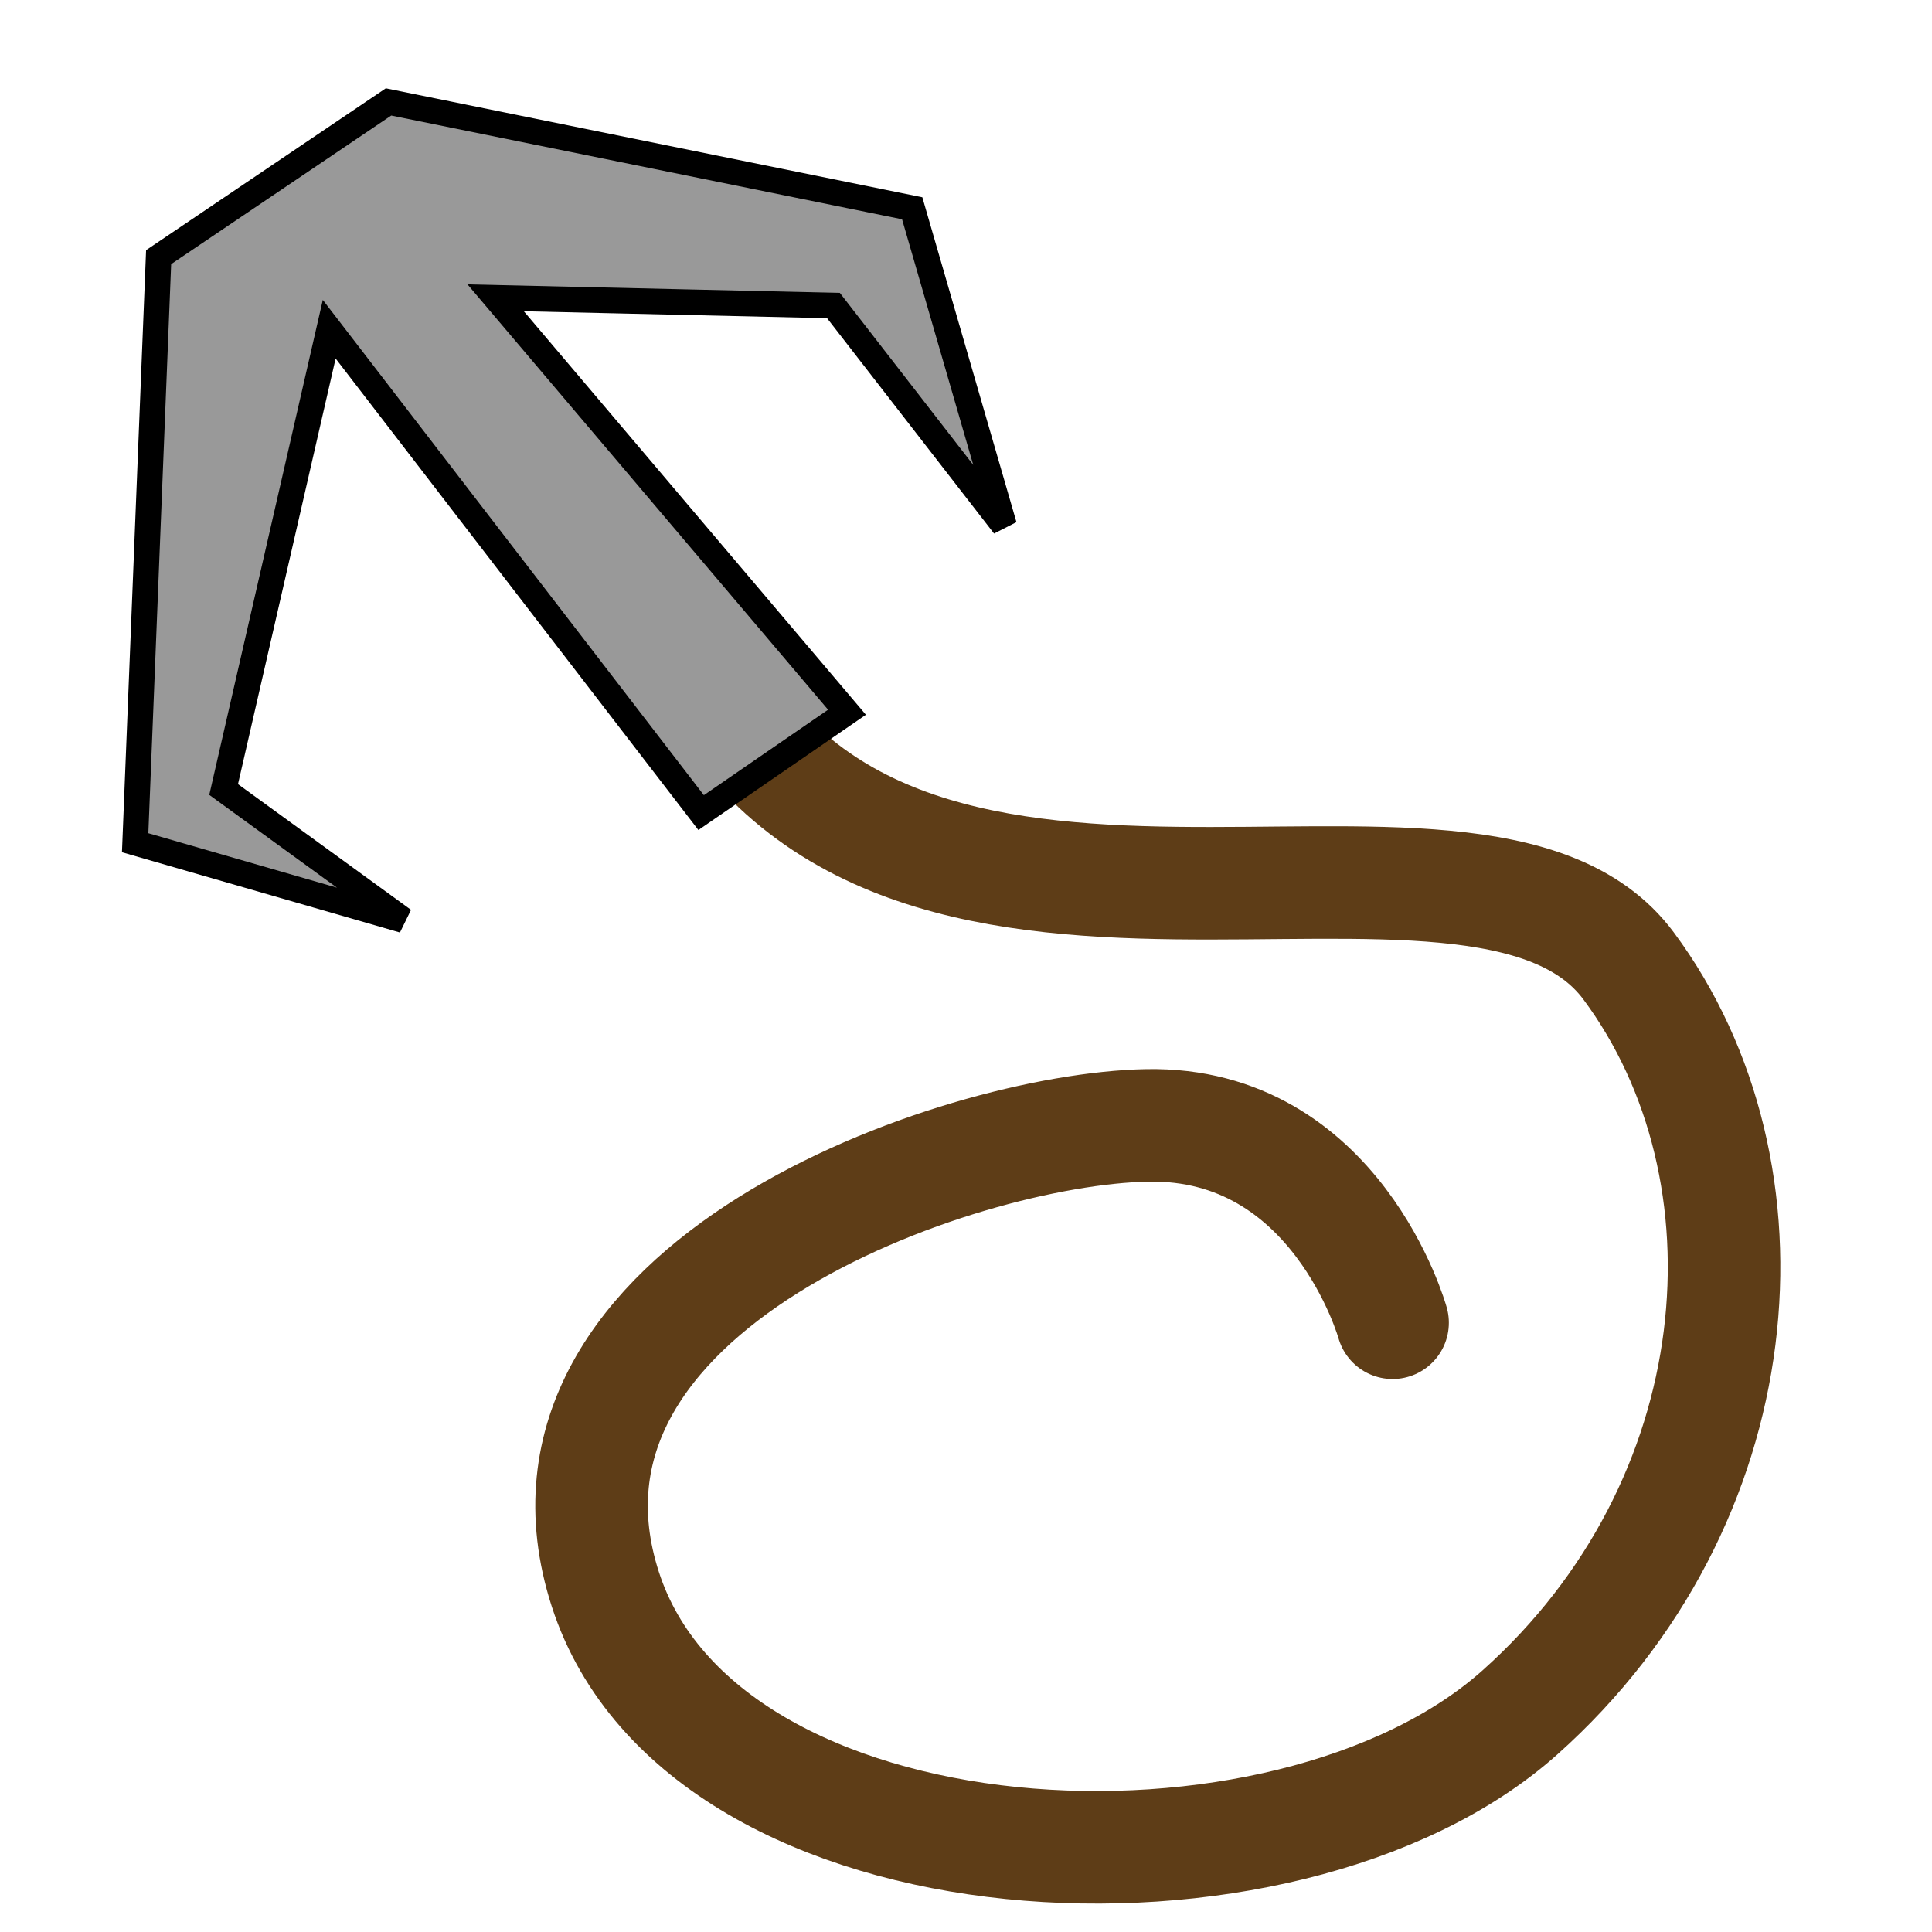
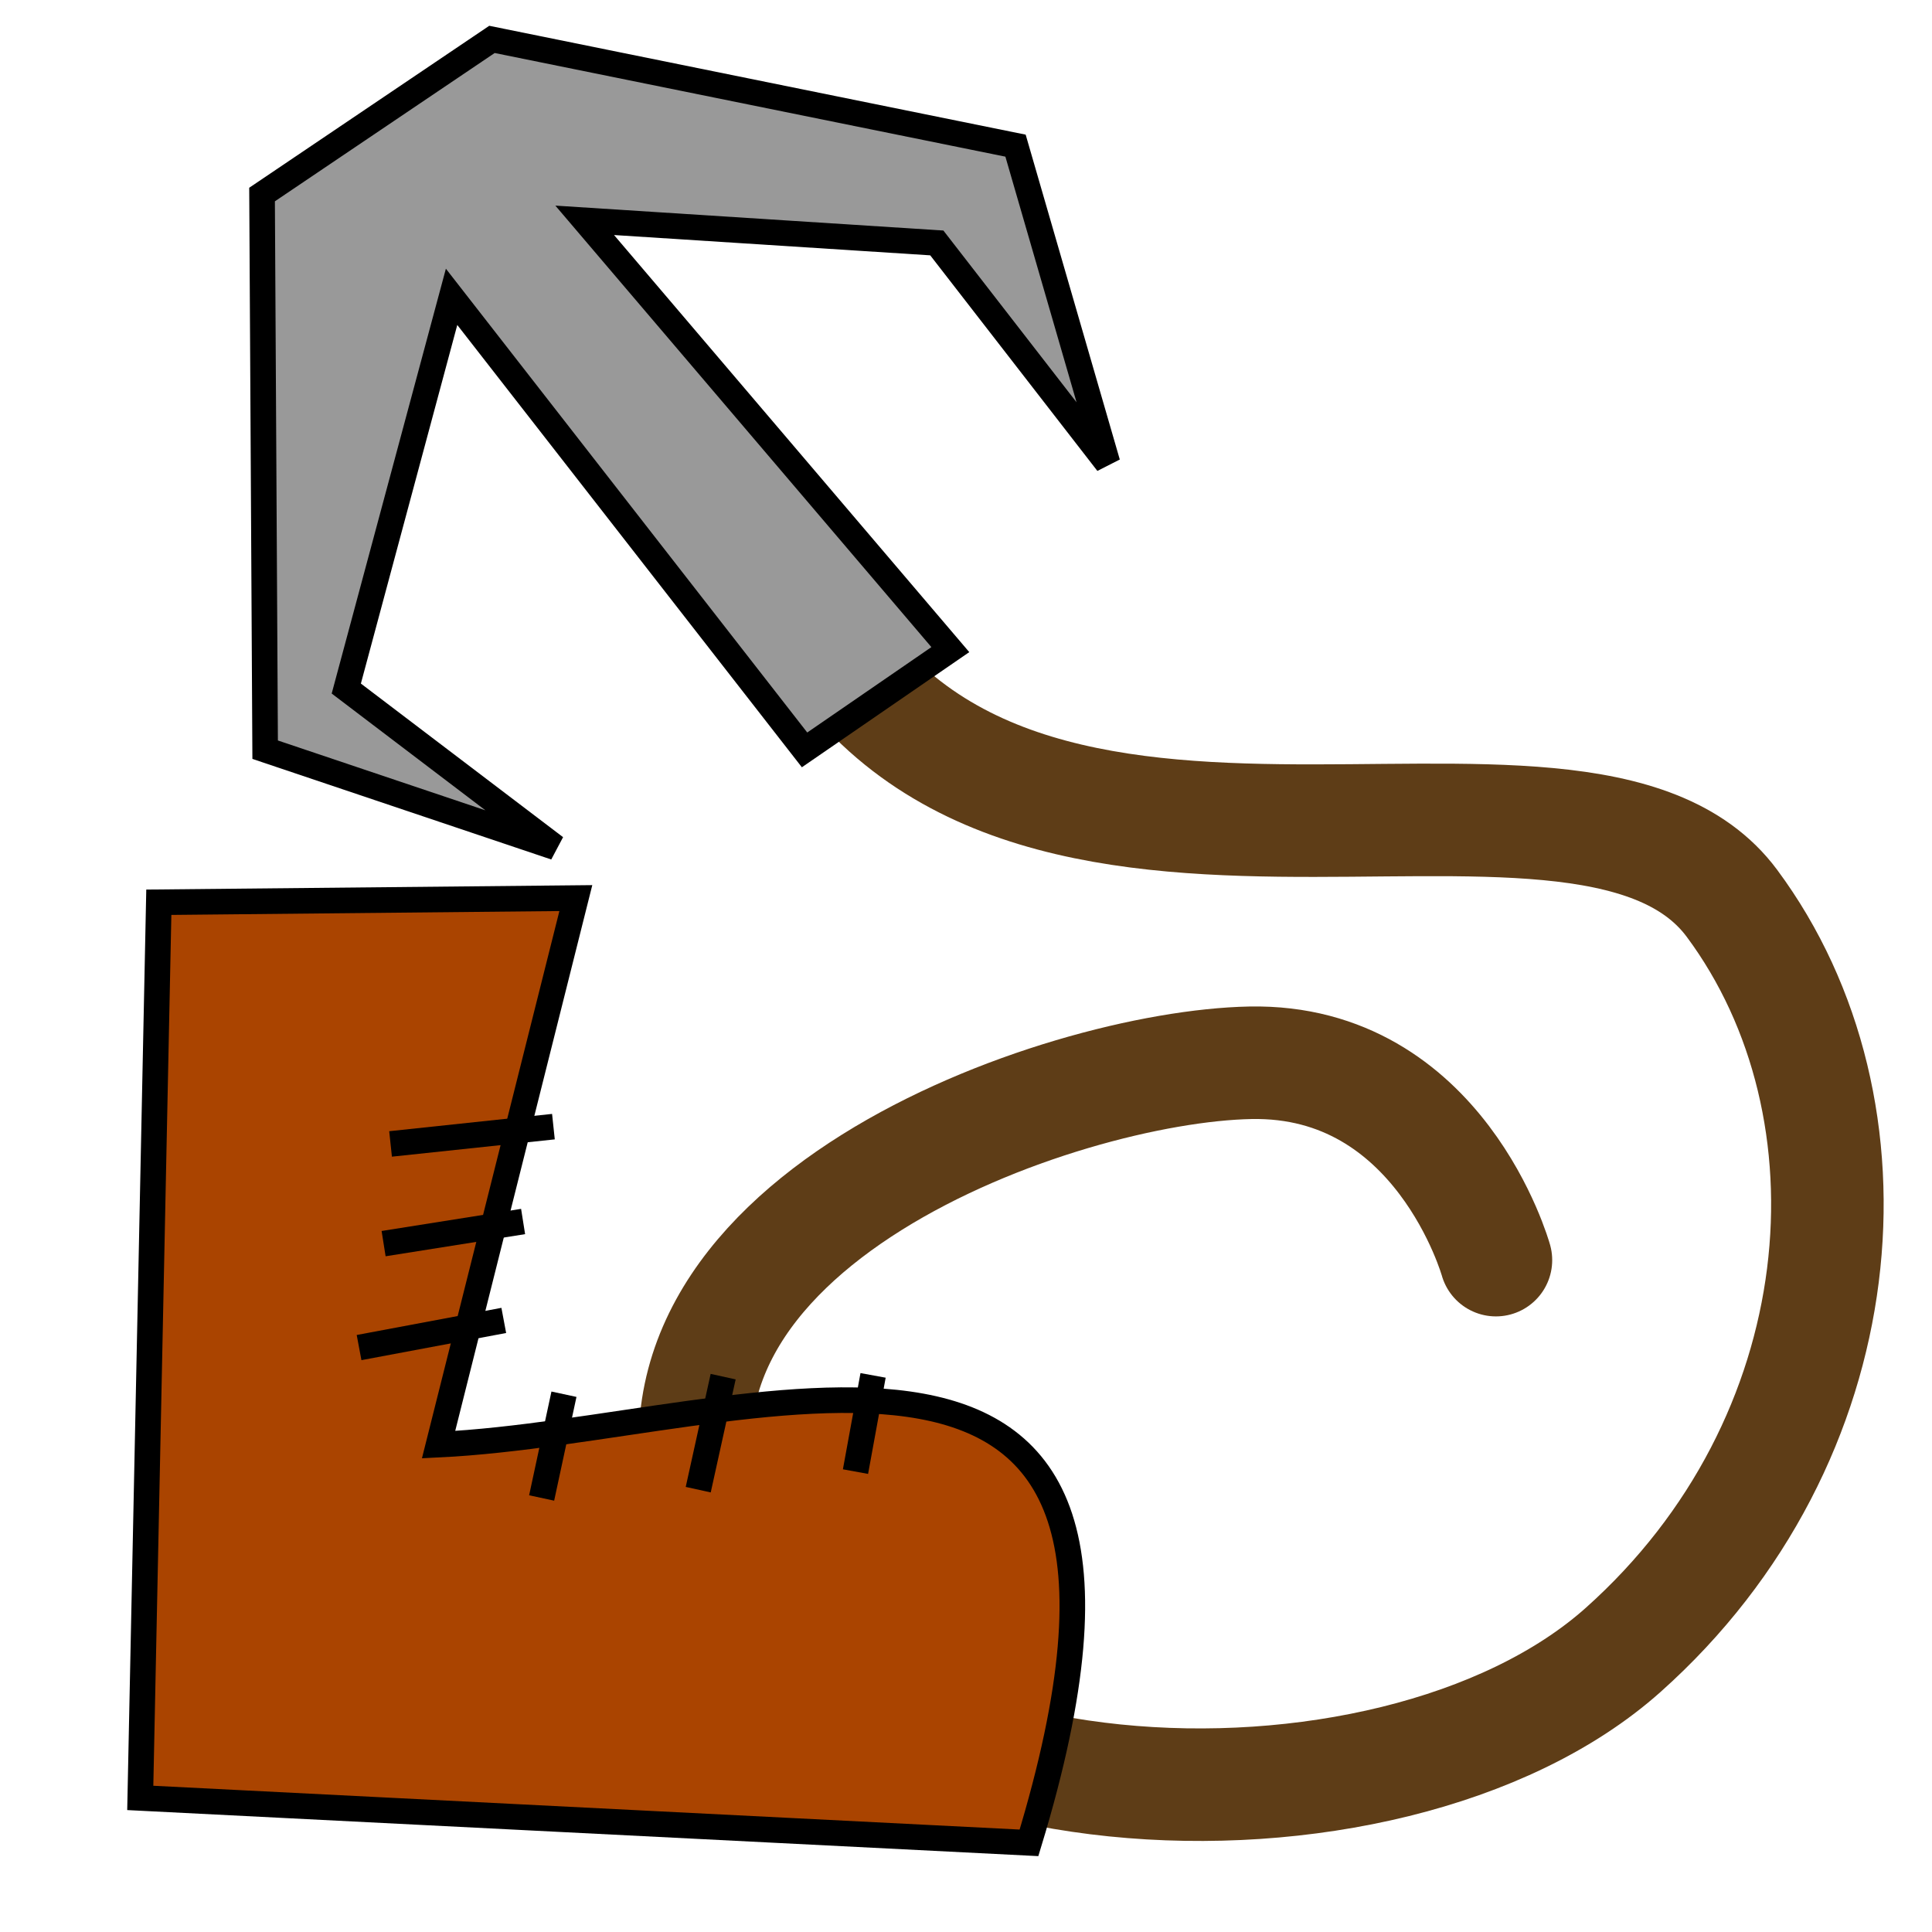
<svg xmlns="http://www.w3.org/2000/svg" width="20mm" height="20mm" viewBox="0 0 20 20" version="1.1" id="svg135">
  <defs id="defs132" />
  <g id="layer1">
    <g id="g3012" transform="matrix(-1,0,0,1,19.69605,0)">
-       <g id="g18606">
+       <g id="g18606" transform="translate(-1.069741,-0.6481994)">
        <path style="fill:none;stroke:#5e3d17;stroke-width:1.165;stroke-linecap:round;stroke-linejoin:miter;stroke-dasharray:none;stroke-opacity:1" d="M 12.504,6.736 C 10.525,10.933 4.421,7.866 2.837,9.999 1.253,12.132 1.534,15.561 3.963,17.728 c 2.429,2.167 8.453,1.861 9.467,-1.277 1.013,-3.138 -3.646,-4.763 -5.608,-4.801 -1.962,-0.038 -2.542,2.043 -2.542,2.043" id="path16289" />
-         <path style="fill:#999999;stroke:#000000;stroke-width:0.265px;stroke-linecap:butt;stroke-linejoin:miter;stroke-opacity:1" d="M 10.928,7.373 14.565,3.083 11.068,3.163 9.301,5.442 10.253,2.156 15.674,1.055 18.054,2.662 18.297,8.724 15.519,9.526 17.381,8.173 16.288,3.408 12.438,8.412 Z" id="path16287" />
+         <path style="fill:#999999;stroke:#000000;stroke-width:0.265px;stroke-linecap:butt;stroke-linejoin:miter;stroke-opacity:1" d="M 10.928,7.373 14.713,2.929 11.068,3.163 9.301,5.442 10.253,2.156 l 5.42,-1.1 2.38,1.606 -0.032,5.747 -3.004,1.011 2.164,-1.644 -1.09,-4.055 -3.654,4.69 z" id="path16287" />
      </g>
+       <path style="fill:#aa4400;stroke:#000000;stroke-width:0.265;stroke-linecap:butt;stroke-linejoin:miter;stroke-dasharray:none;stroke-opacity:1" d="M 18.052,9.34 18.244,18.612 9.044,19.077 C 7.095,12.676 11.932,14.799 15.156,14.955 L 13.735,9.297 Z" id="path13307" />
+       <path style="fill:none;stroke:#000000;stroke-width:0.265;stroke-linecap:butt;stroke-linejoin:miter;stroke-dasharray:none;stroke-opacity:1" d="m 13.858,14.433 0.231,1.074" id="path13309" />
+       <path style="fill:none;stroke:#000000;stroke-width:0.265;stroke-linecap:butt;stroke-linejoin:miter;stroke-dasharray:none;stroke-opacity:1" d="m 12.21,14.251 0.258,1.17" id="path13311" />
+       <path style="fill:none;stroke:#000000;stroke-width:0.265;stroke-linecap:butt;stroke-linejoin:miter;stroke-dasharray:none;stroke-opacity:1" d="m 10.658,14.238 0.182,0.996" id="path13313" />
+       <path style="fill:none;stroke:#000000;stroke-width:0.265;stroke-linecap:butt;stroke-linejoin:miter;stroke-dasharray:none;stroke-opacity:1" d="m 15.979,13.95 -1.498,-0.281" id="path13315" />
+       <path style="fill:none;stroke:#000000;stroke-width:0.265;stroke-linecap:butt;stroke-linejoin:miter;stroke-dasharray:none;stroke-opacity:1" d="M 15.725,12.874 14.281,12.645" id="path13317" />
+       <path style="fill:none;stroke:#000000;stroke-width:0.265;stroke-linecap:butt;stroke-linejoin:miter;stroke-dasharray:none;stroke-opacity:1" d="M 15.653,11.842 13.967,11.663" id="path13319" />
    </g>
  </g>
</svg>
